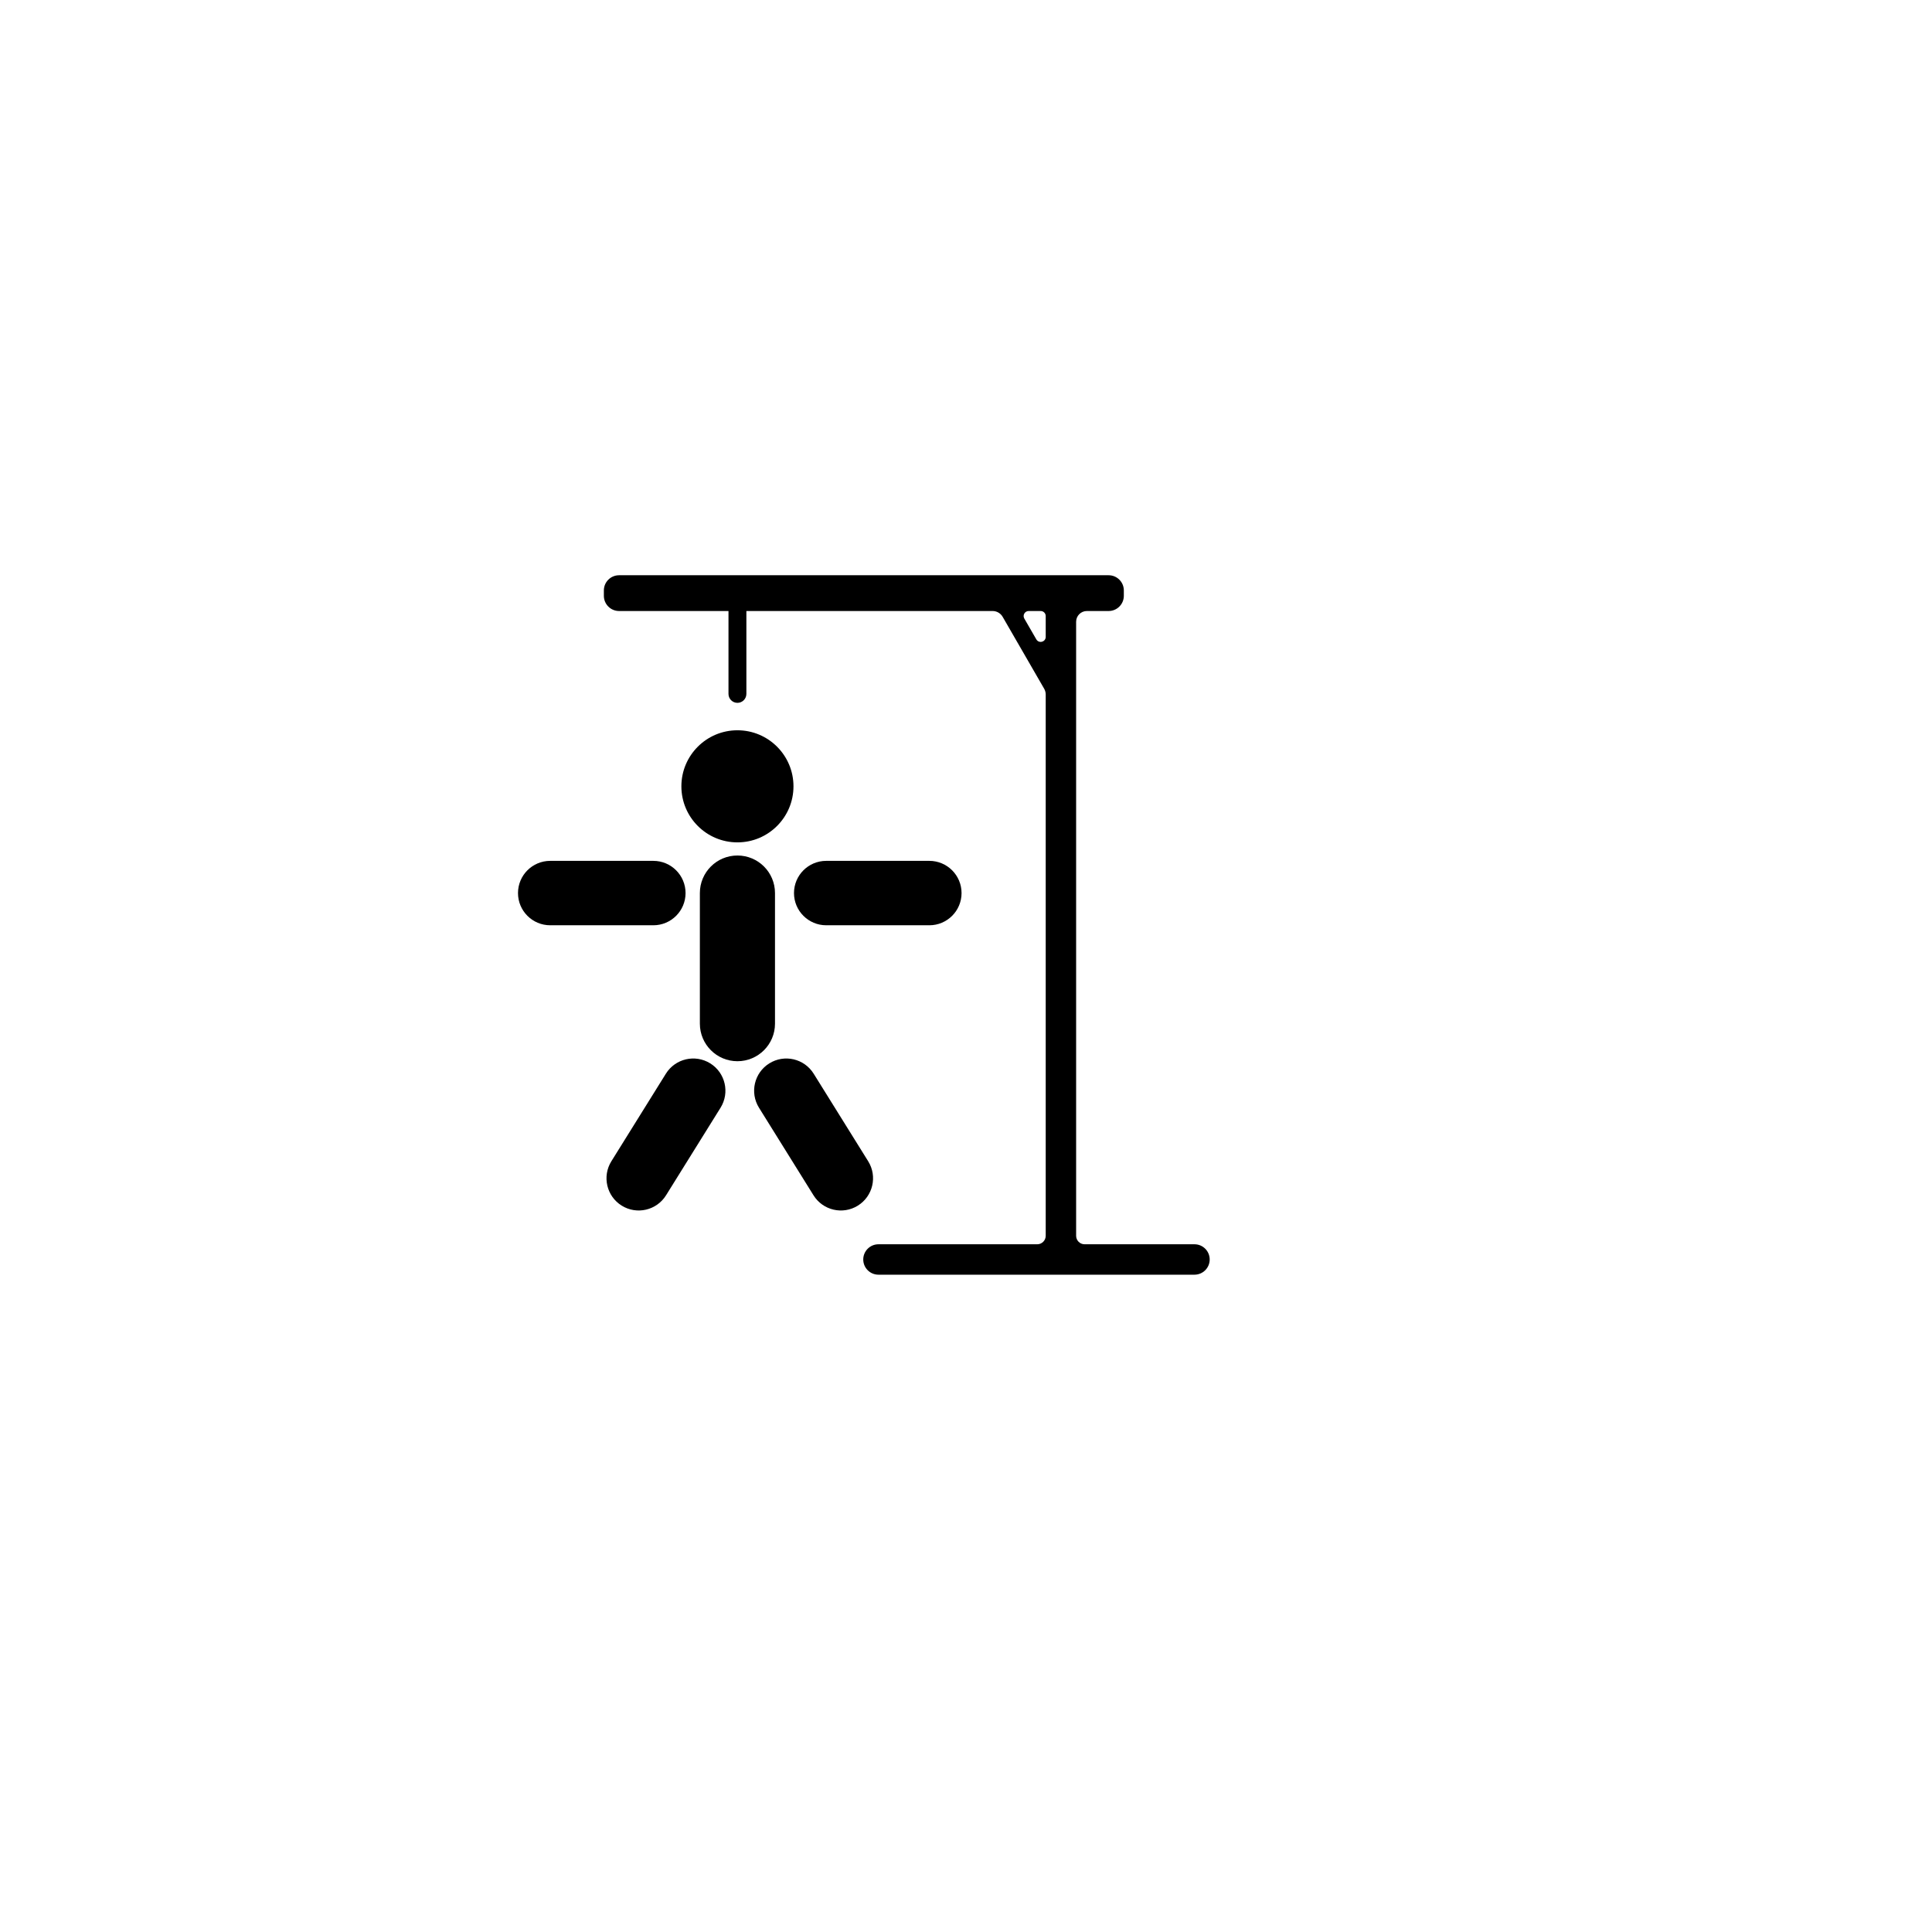
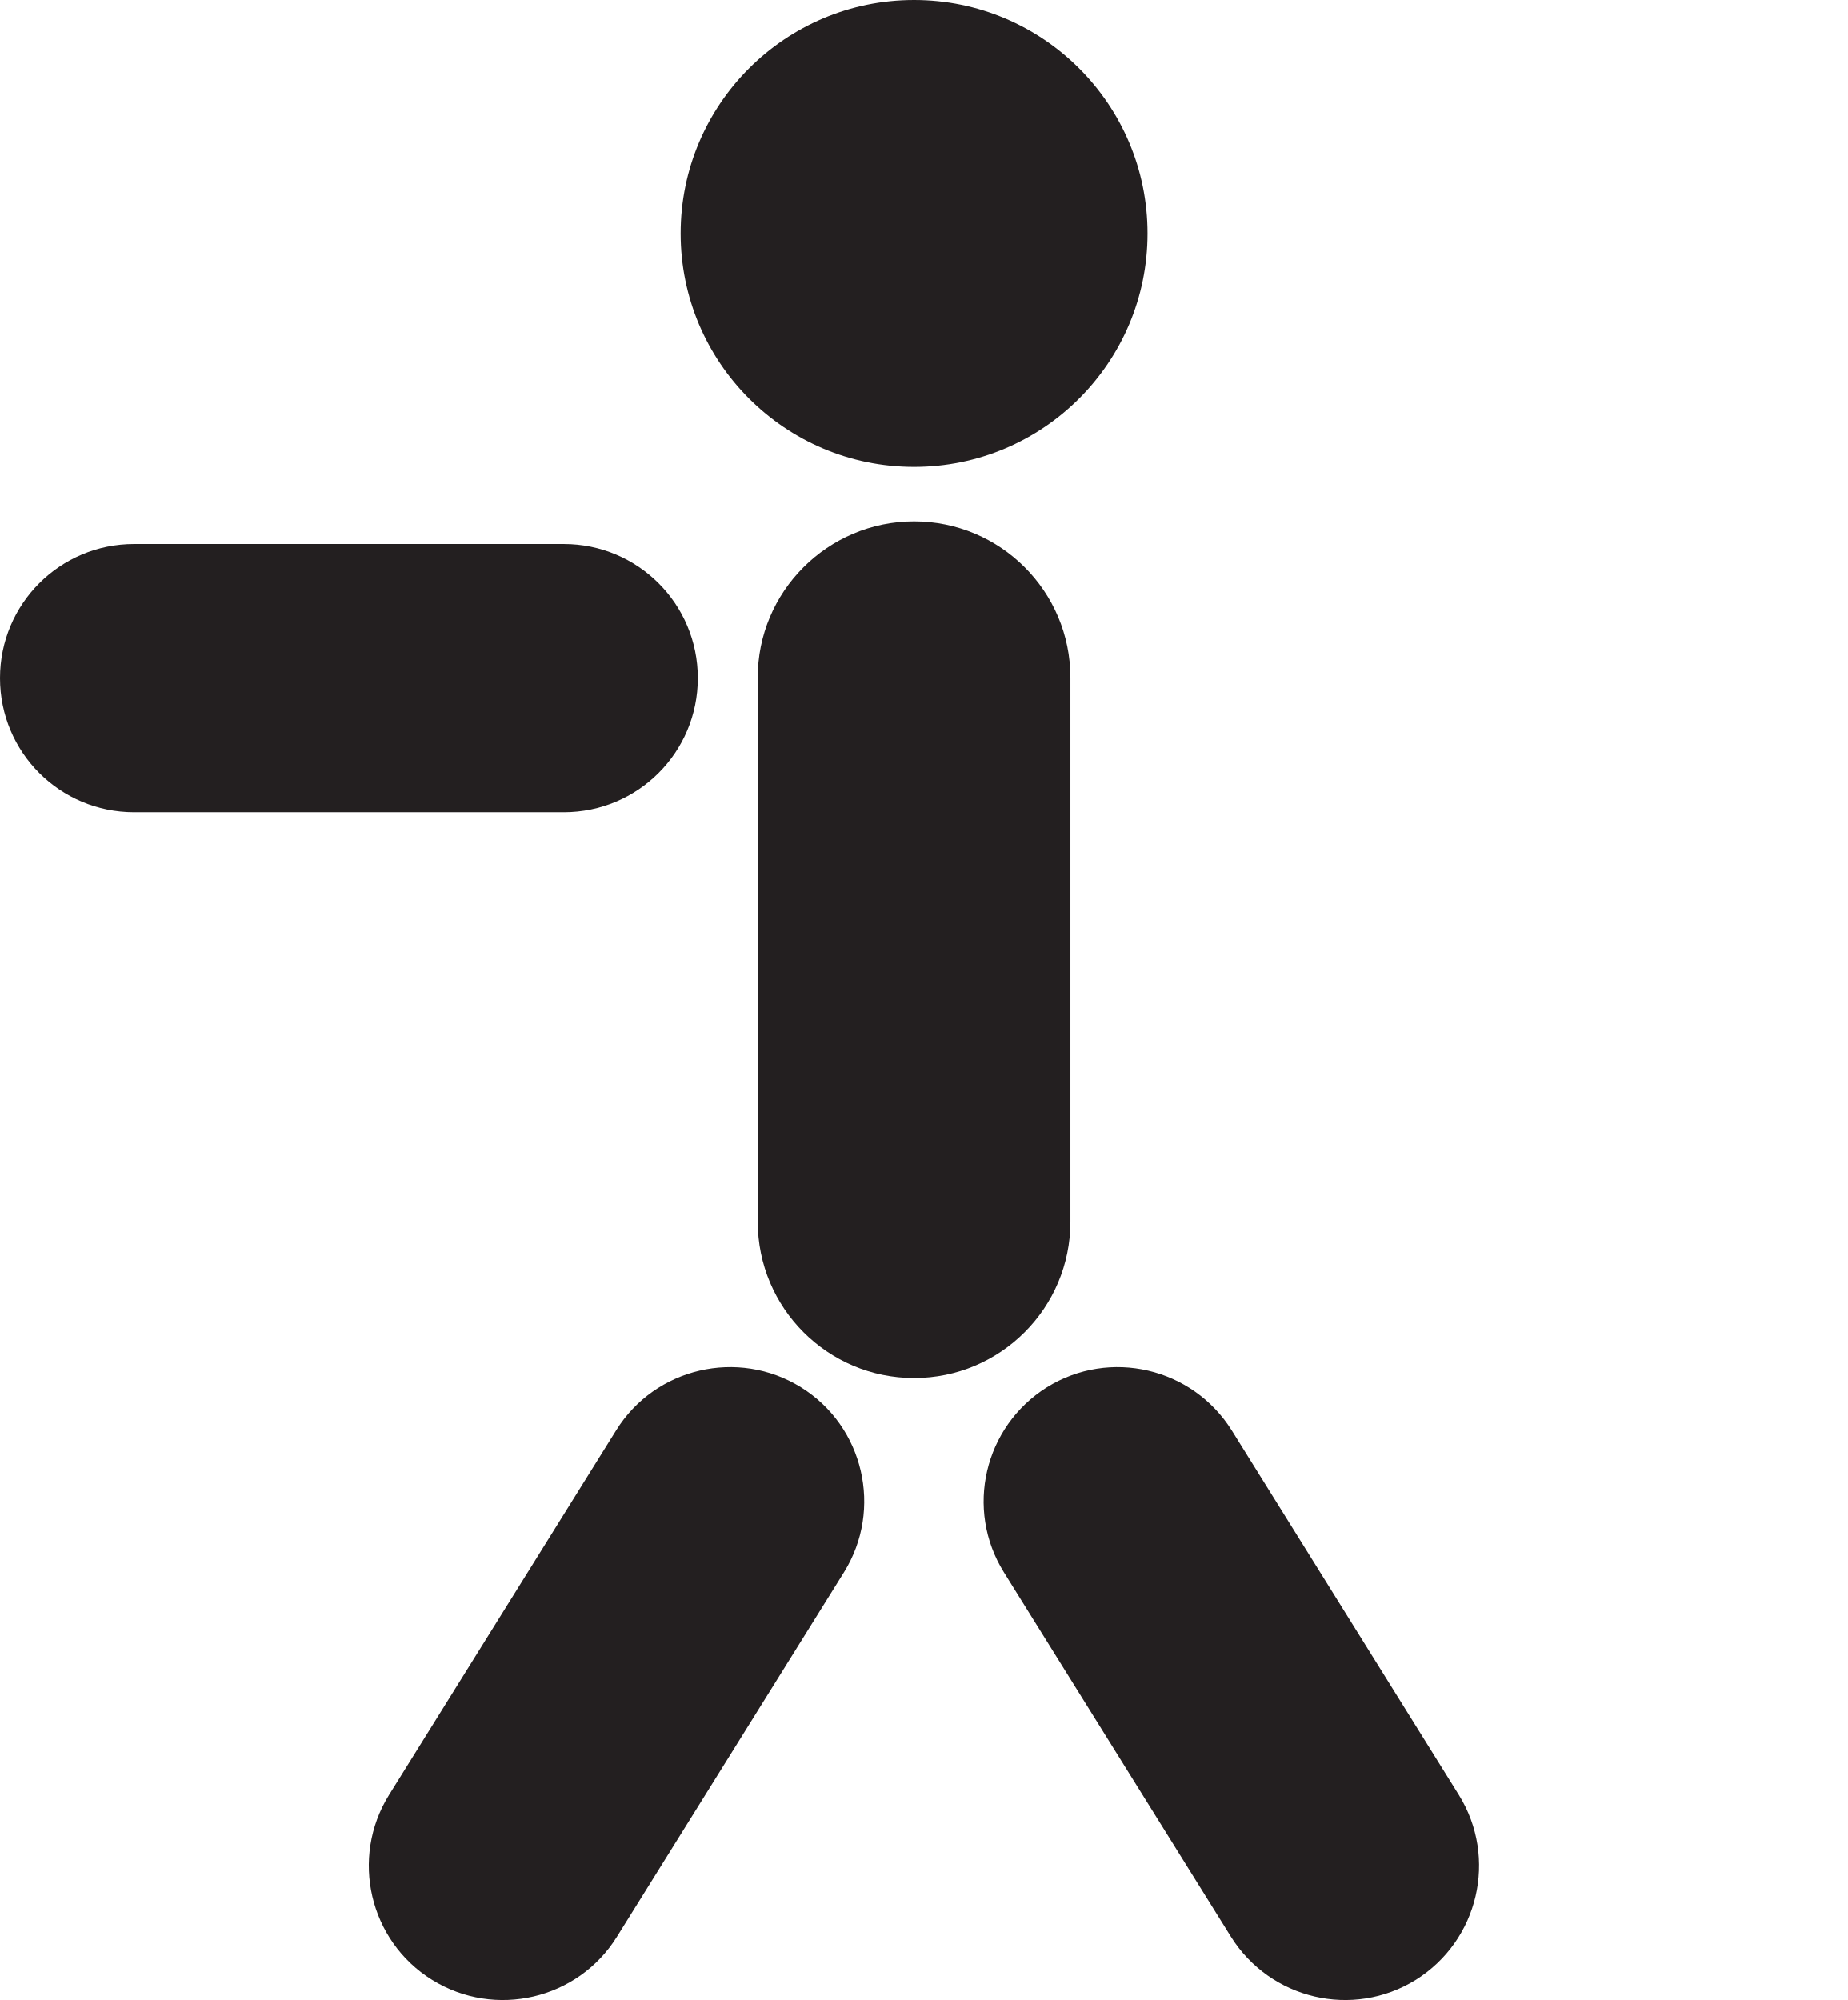
- <svg xmlns="http://www.w3.org/2000/svg" version="1.1" id="Camada_1" x="0px" y="0px" viewBox="0 0 1920 1920" style="enable-background:new 0 0 1920 1920;" xml:space="preserve">
-   <path d="M1069.44,1228.11V617.89c0-5.89,4.78-10.67,10.67-10.67h21.63c8.35,0,15.11-6.77,15.11-15.11v-5.33  c0-8.35-6.77-15.11-15.11-15.11H615.22c-8.35,0-15.11,6.77-15.11,15.11v5.33c0,8.35,6.77,15.11,15.11,15.11h108.74v82.37  c0,4.91,3.98,8.89,8.89,8.89h0c4.91,0,8.89-3.98,8.89-8.89v-82.37h244.71c4.11,0,7.9,2.19,9.96,5.75l41.27,71.48  c1.01,1.75,1.54,3.73,1.54,5.75v537.91c0,4.66-3.78,8.44-8.44,8.44H873c-8.35,0-15.11,6.77-15.11,15.11v0  c0,8.35,6.77,15.11,15.11,15.11h314.07c8.35,0,15.11-6.77,15.11-15.11v0c0-8.35-6.77-15.11-15.11-15.11h-109.19  C1073.23,1236.56,1069.44,1232.77,1069.44,1228.11z M1022.28,607.22h11.94c2.76,0,5,2.24,5,5v20.68c0,5.12-6.77,6.93-9.33,2.5  l-11.94-20.68C1016.03,611.39,1018.43,607.22,1022.28,607.22z" />
-   <circle cx="732.85" cy="781.44" r="55.7" />
-   <path d="M732.85,1054.63L732.85,1054.63c-20.62,0-37.33-16.71-37.33-37.33V887.52c0-20.62,16.71-37.33,37.33-37.33h0  c20.62,0,37.33,16.71,37.33,37.33v129.78C770.19,1037.91,753.47,1054.63,732.85,1054.63z" />
-   <path d="M514.78,887.52L514.78,887.52c0-17.67,14.33-32,32-32H649.3c17.67,0,32,14.33,32,32v0c0,17.67-14.33,32-32,32H546.78  C529.1,919.52,514.78,905.19,514.78,887.52z" />
-   <path d="M617.82,1198.13L617.82,1198.13c-15-9.34-19.59-29.07-10.25-44.08l54.18-87.03c9.34-15,29.07-19.59,44.08-10.25h0  c15,9.34,19.59,29.07,10.25,44.08l-54.18,87.03C652.56,1202.88,632.82,1207.47,617.82,1198.13z" />
-   <path d="M955.58,887.52L955.58,887.52c0-17.67-14.33-32-32-32H821.06c-17.67,0-32,14.33-32,32v0c0,17.67,14.33,32,32,32h102.52  C941.26,919.52,955.58,905.19,955.58,887.52z" />
-   <path d="M852.54,1198.13L852.54,1198.13c15-9.34,19.59-29.07,10.25-44.08l-54.18-87.03c-9.34-15-29.07-19.59-44.08-10.25h0  c-15,9.34-19.59,29.07-10.25,44.08l54.18,87.03C817.8,1202.88,837.54,1207.47,852.54,1198.13z" />
+ <svg xmlns="http://www.w3.org/2000/svg" version="1.1" id="Camada_1" x="0px" y="0px" viewBox="0 0 440.8 477.2" enable-background="new 0 0 440.8 477.2" xml:space="preserve">
+   <g id="Camada_2_1_">
+     <g id="Camada_1-2">
+       <circle fill="#231F20" cx="218.1" cy="55.7" r="55.7" />
+       <path fill="#231F20" d="M218.1,124.4L218.1,124.4c20.6,0,37.3,16.7,37.3,37.3v129.8c0,20.6-16.7,37.3-37.3,37.3l0,0    c-20.6,0-37.3-16.7-37.3-37.3V161.8C180.7,141.2,197.5,124.4,218.1,124.4z" />
+       <path fill="#231F20" d="M166.5,161.8L166.5,161.8c0,17.7-14.3,32-32,32H32c-17.7,0-32-14.3-32-32l0,0c0-17.7,14.3-32,32-32h102.5    C152.2,129.8,166.5,144.1,166.5,161.8z" />
+       <path fill="#231F20" d="M191.1,331L191.1,331c15,9.3,19.6,29.1,10.3,44.1l-54.2,87c-9.3,15-29.1,19.6-44.1,10.3l0,0    c-15-9.3-19.6-29.1-10.3-44.1l54.2-87C156.3,326.3,176.1,321.7,191.1,331z" />
+       <path fill="#231F20" d="M337.8,472.4L337.8,472.4c-15,9.3-34.7,4.7-44.1-10.3l-54.2-87c-9.3-15-4.7-34.7,10.3-44.1l0,0    c15-9.3,34.7-4.7,44.1,10.3l54.2,87C357.4,443.3,352.8,463,337.8,472.4z" />
+     </g>
+   </g>
</svg>
